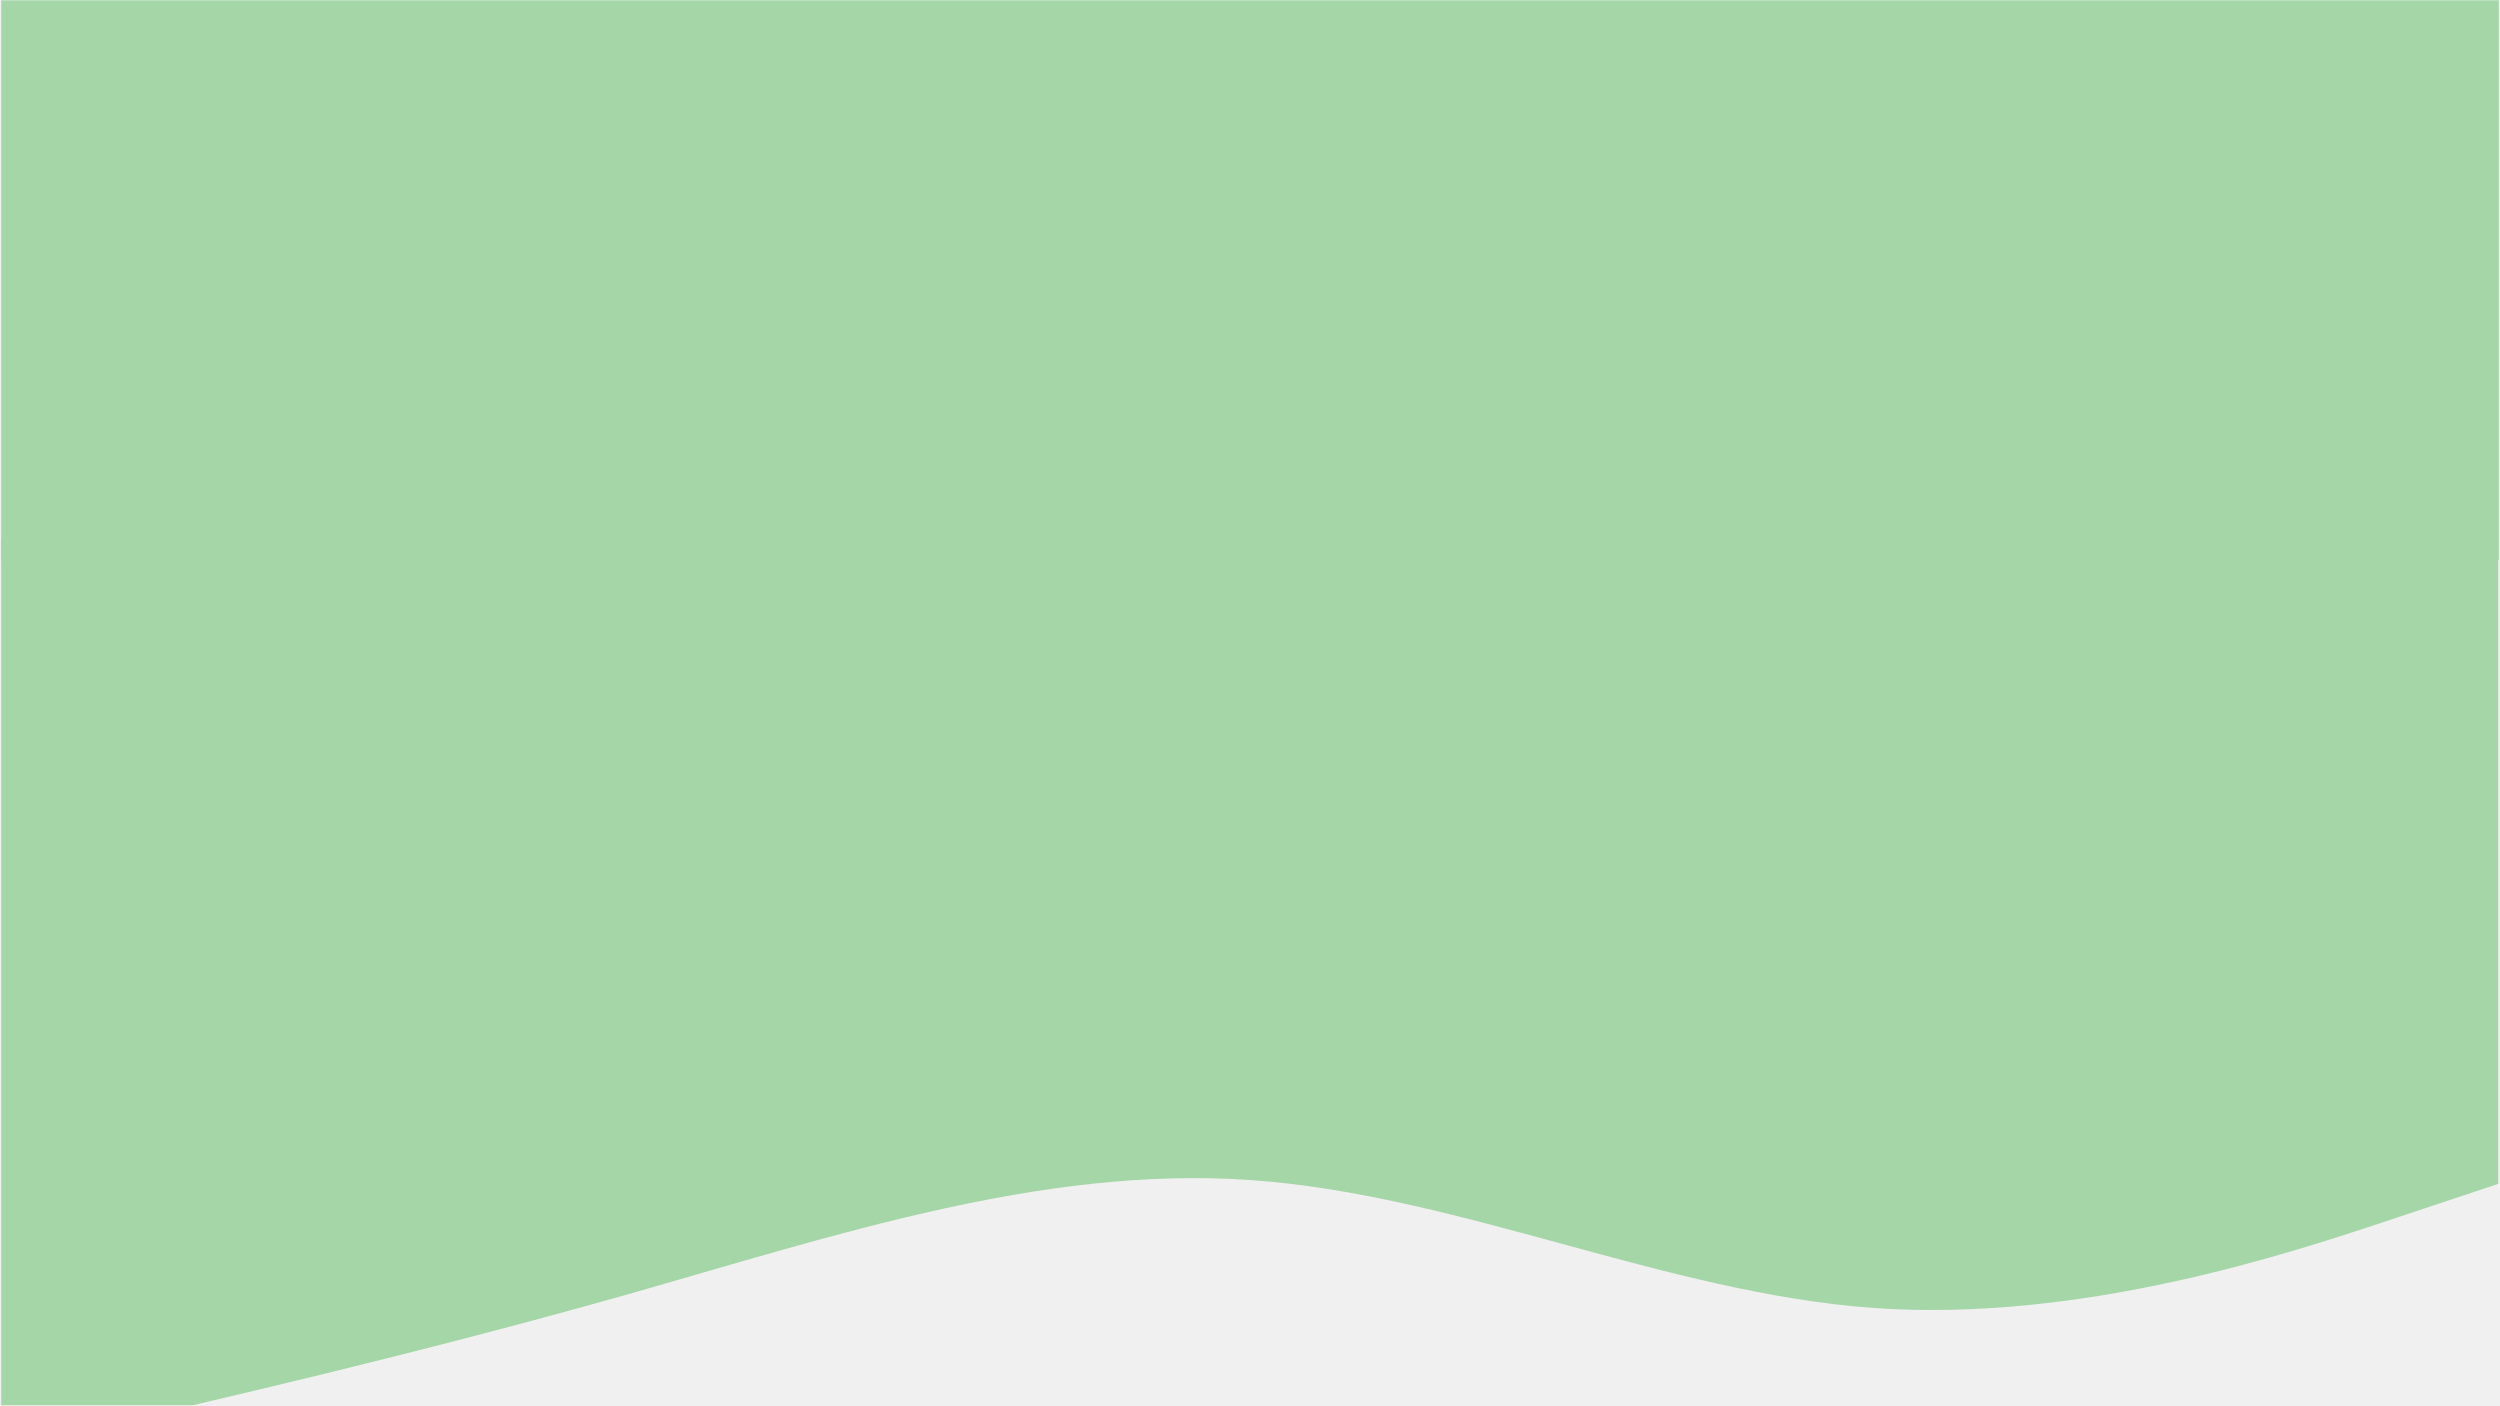
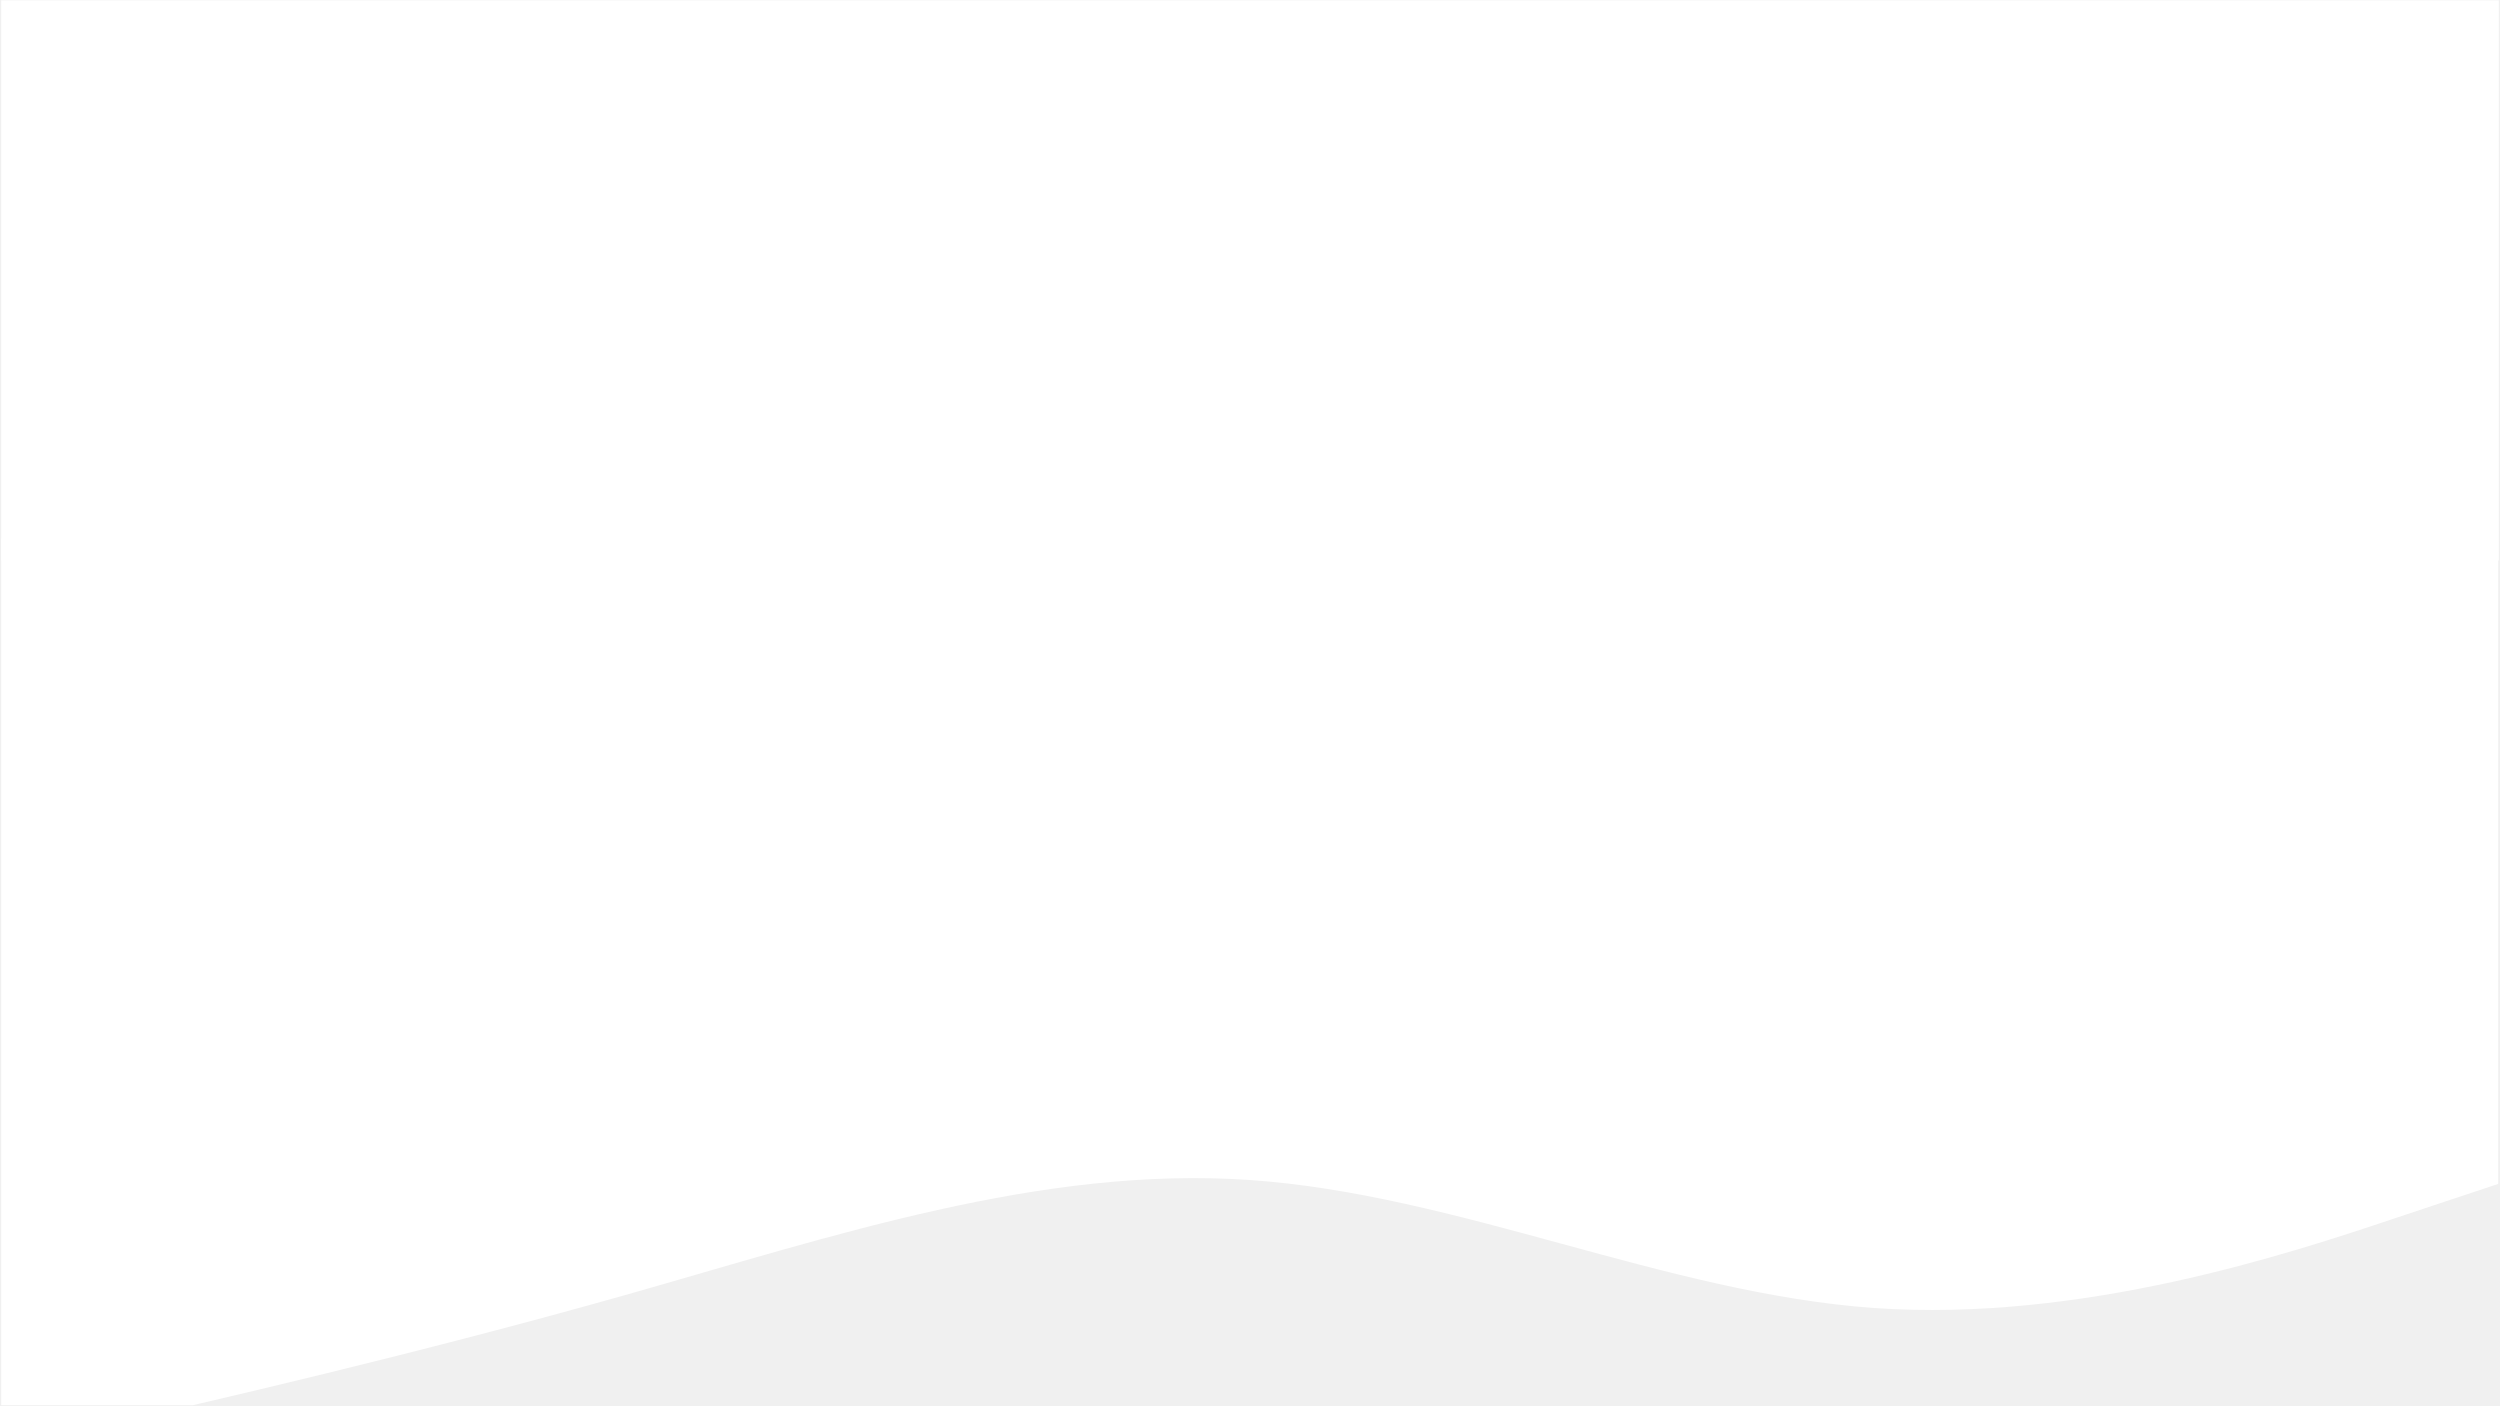
<svg xmlns="http://www.w3.org/2000/svg" width="1366" zoomAndPan="magnify" viewBox="0 0 1024.5 576" height="768" preserveAspectRatio="xMidYMid meet" version="1.0">
  <defs>
    <clipPath id="6248c315d3">
      <path d="M 0.5 220.758 L 1023.75 220.758 L 1023.75 575.859 L 0.5 575.859 Z M 0.5 220.758 " clip-rule="nonzero" />
    </clipPath>
    <clipPath id="7bc0dc5e7f">
      <path d="M 0.5 0.141 L 1024 0.141 L 1024 229.68 L 0.5 229.68 Z M 0.5 0.141 " clip-rule="nonzero" />
    </clipPath>
  </defs>
  <g clip-path="url(#6248c315d3)">
-     <path fill="#A5D6A7" d="M 0.5 593.91 L 43.137 584.102 C 85.77 574.398 171.043 554.781 256.312 530.688 C 341.582 506.484 426.855 477.699 512.125 483.562 C 597.395 489.426 682.668 529.941 767.938 536.02 C 853.207 541.988 938.48 513.629 981.113 499.344 L 1023.75 485.164 L 1023.75 220.758 L 981.113 220.758 C 938.48 220.758 853.207 220.758 767.938 220.758 C 682.668 220.758 597.395 220.758 512.125 220.758 C 426.855 220.758 341.582 220.758 256.312 220.758 C 171.043 220.758 85.77 220.758 43.137 220.758 L 0.5 220.758 Z M 0.5 593.91 " fill-opacity="1" fill-rule="nonzero" />
+     <path fill="#FFFFFF" d="M 0.5 593.91 L 43.137 584.102 C 85.77 574.398 171.043 554.781 256.312 530.688 C 341.582 506.484 426.855 477.699 512.125 483.562 C 597.395 489.426 682.668 529.941 767.938 536.02 C 853.207 541.988 938.48 513.629 981.113 499.344 L 1023.75 485.164 L 1023.75 220.758 L 981.113 220.758 C 938.48 220.758 853.207 220.758 767.938 220.758 C 682.668 220.758 597.395 220.758 512.125 220.758 C 426.855 220.758 341.582 220.758 256.312 220.758 C 171.043 220.758 85.77 220.758 43.137 220.758 L 0.5 220.758 Z M 0.5 593.91 " fill-opacity="1" fill-rule="nonzero" />
  </g>
  <g clip-path="url(#7bc0dc5e7f)">
-     <path fill="#A5D6A7" d="M 0.5 0.141 L 1060.332 0.141 L 1060.332 229.68 L 0.5 229.68 Z M 0.5 0.141 " fill-opacity="1" fill-rule="nonzero" />
+     <path fill="#FFFFFF" d="M 0.5 0.141 L 1060.332 0.141 L 1060.332 229.68 L 0.5 229.68 Z M 0.5 0.141 " fill-opacity="1" fill-rule="nonzero" />
  </g>
</svg>
